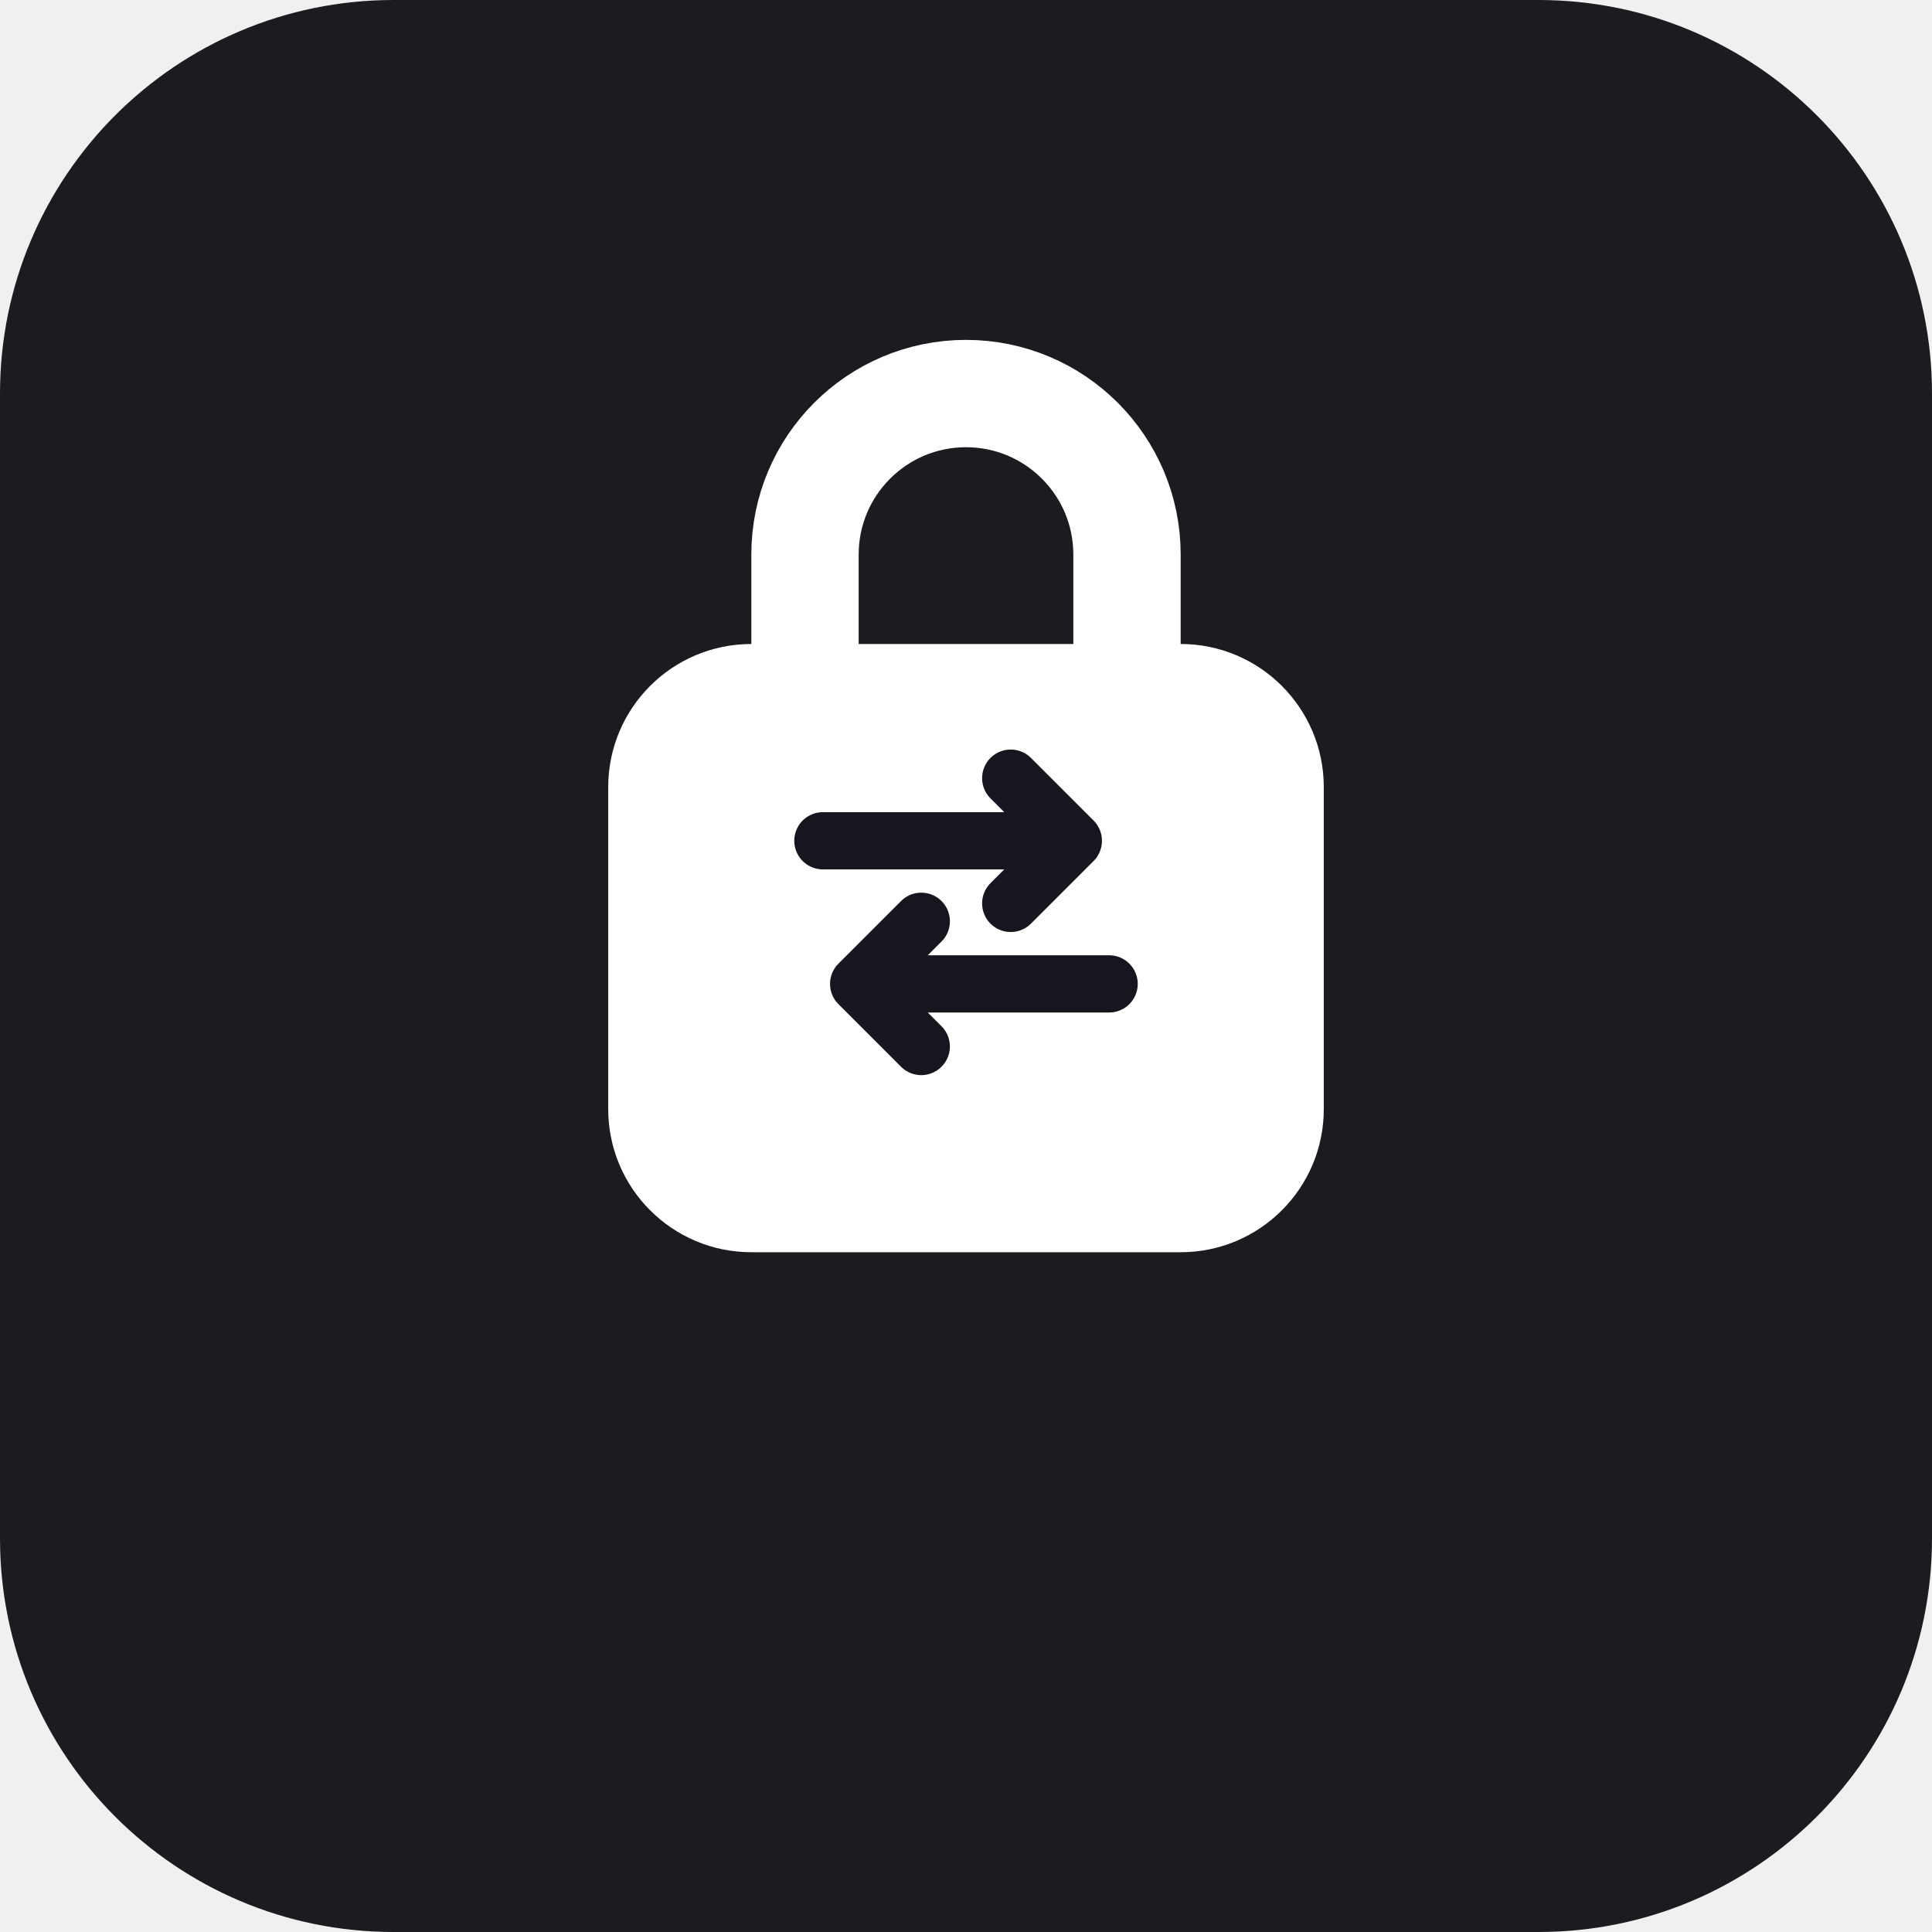
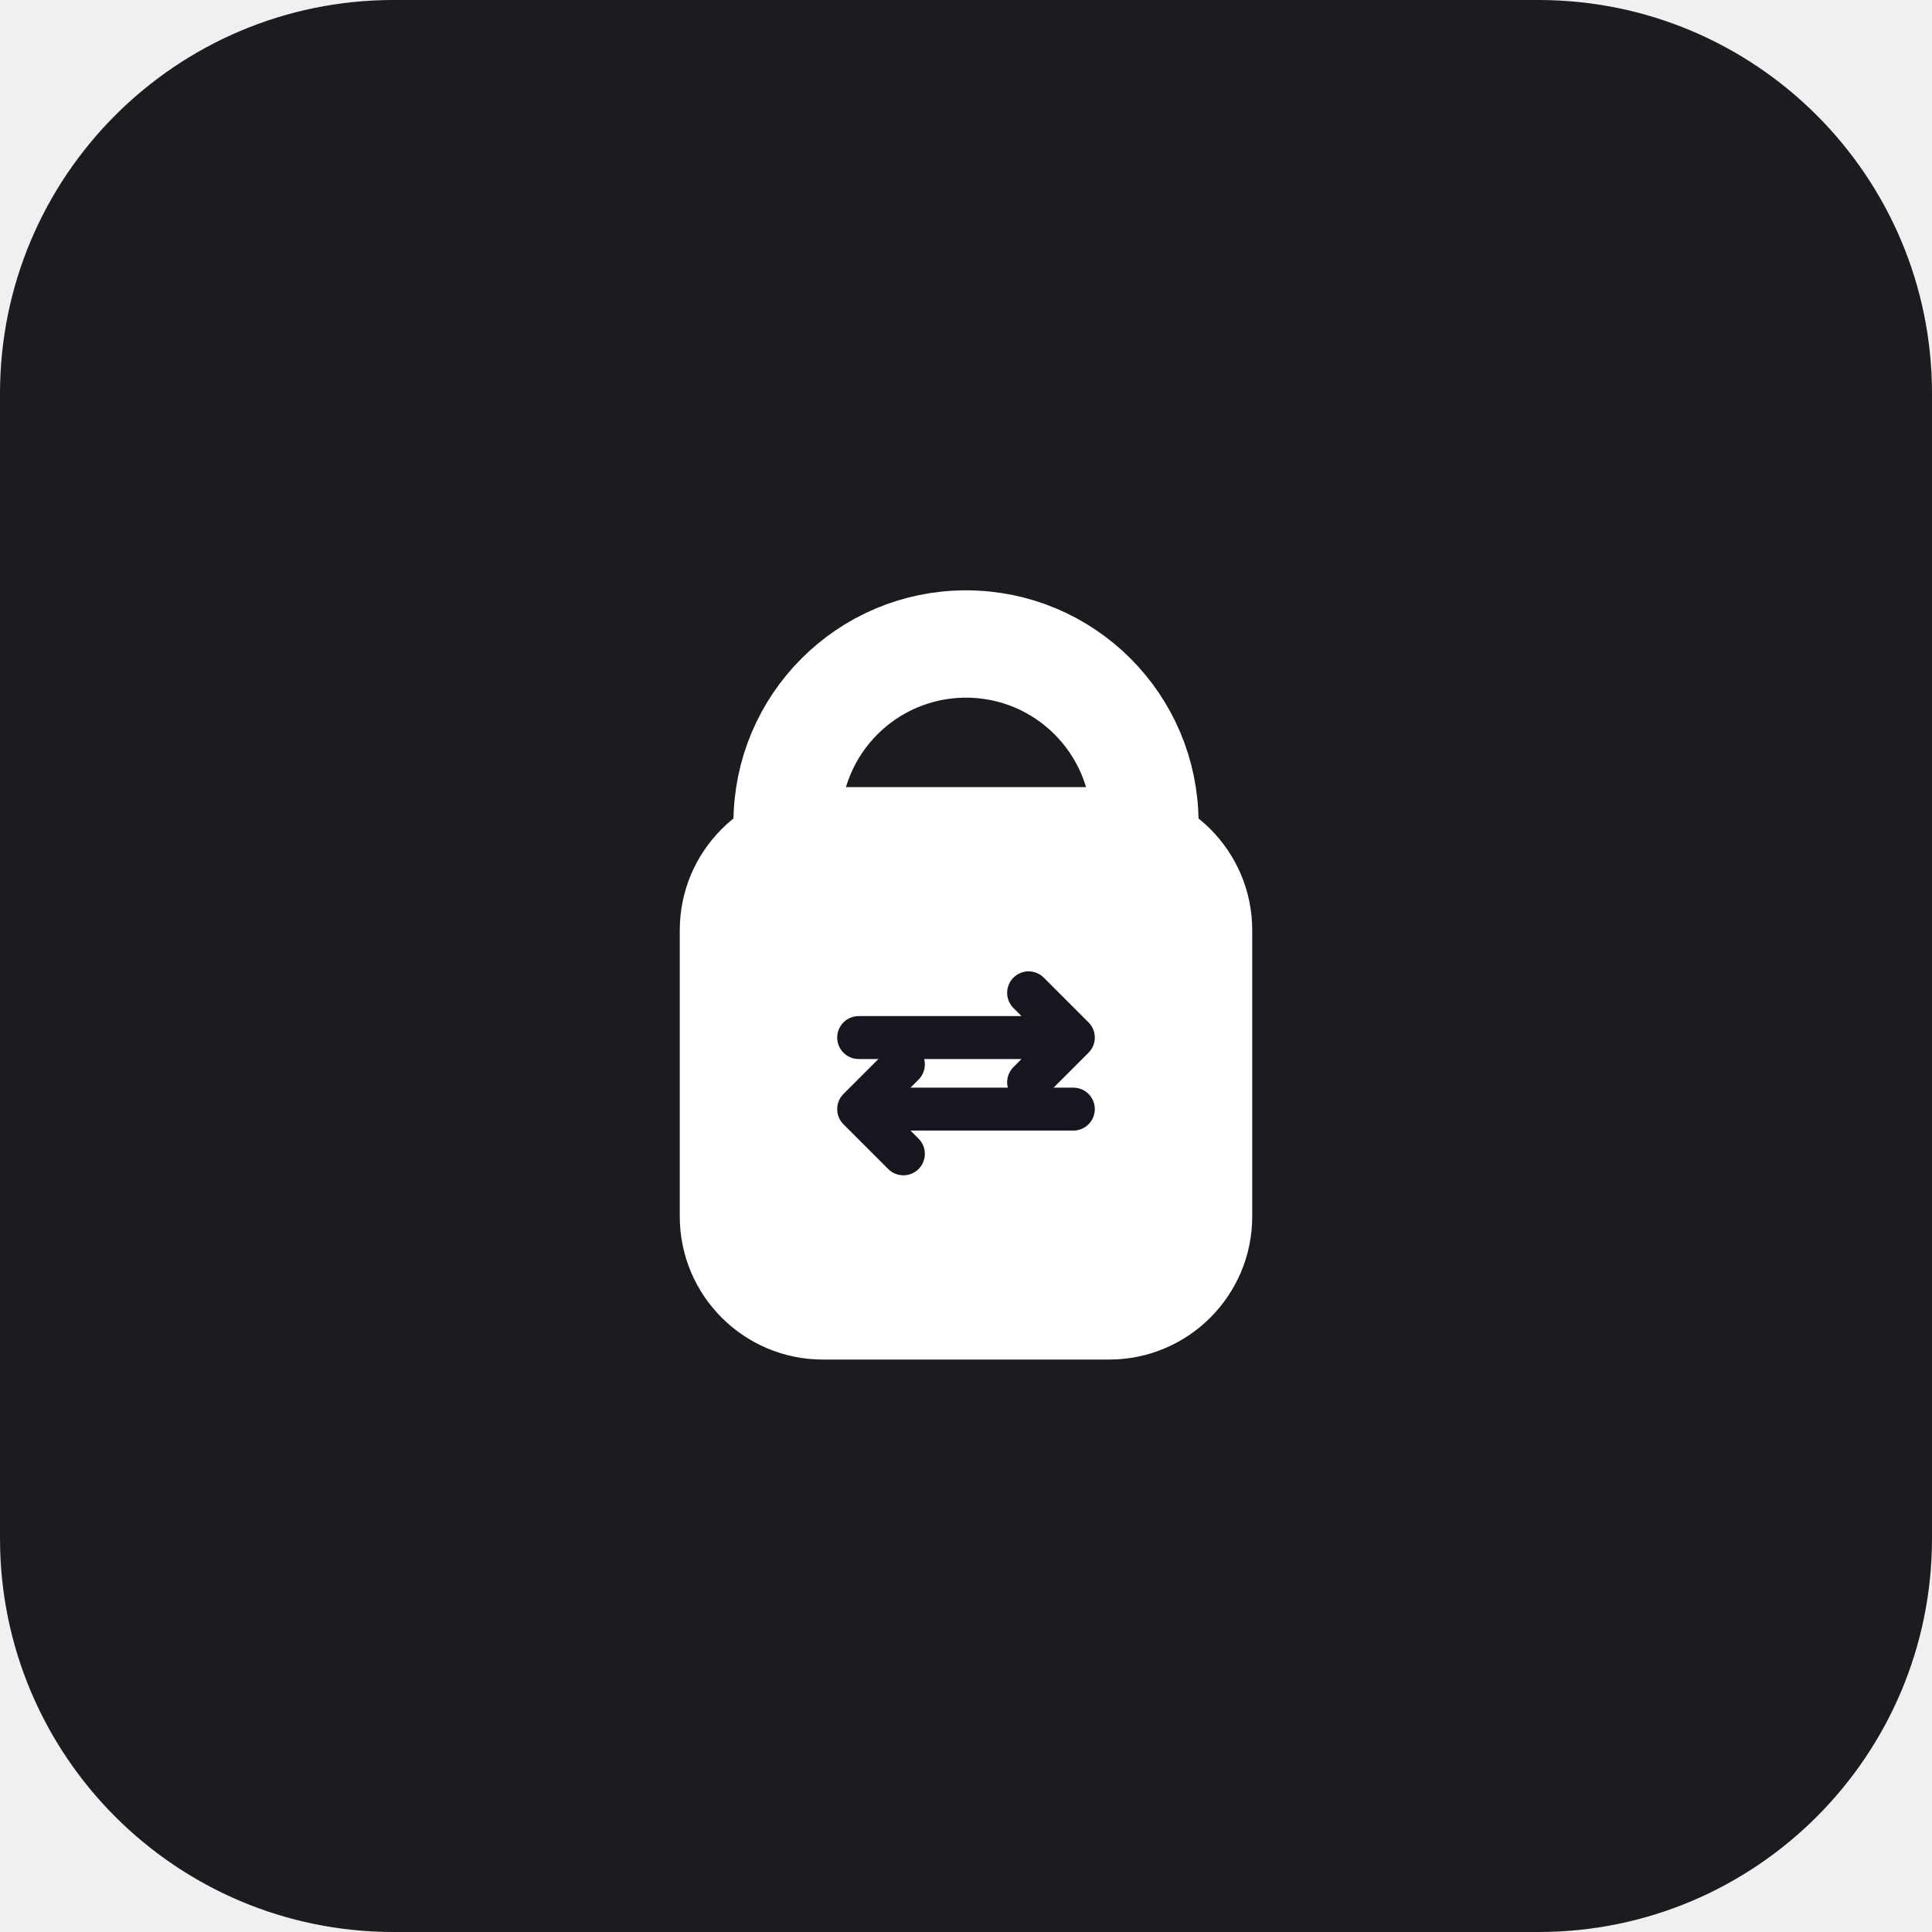
<svg xmlns="http://www.w3.org/2000/svg" viewBox="0 0 108 108" width="64" height="64">
  <rect x="0" y="0" width="108" height="108" rx="22" fill="#1C1B1F" />
-   <path stroke="#FFFFFF" stroke-width="6" stroke-linecap="round" stroke-linejoin="round" fill="none" d="M45,38 L45,31 A9,9 0 0 1 63,31 L63,38" />
-   <path fill="#FFFFFF" d="M42,36 L66,36 A8,8 0 0 1 74,44 L74,62 A8,8 0 0 1 66,70 L42,70 A8,8 0 0 1 34,62 L34,44 A8,8 0 0 1 42,36 Z" />
-   <path stroke="#16171E" stroke-width="3.2" stroke-linecap="round" stroke-linejoin="round" fill="none" d="M46,47 L60,47 M56.5,43.5 L60,47 L56.5,50.5" />
-   <path stroke="#16171E" stroke-width="3.2" stroke-linecap="round" stroke-linejoin="round" fill="none" d="M62,55 L48,55 M51.5,51.5 L48,55 L51.5,58.5" />
+   <path d="M 44 48 L 44 46 A 10 10 0 0 1 64 46 L 64 48" fill="none" stroke="#FFFFFF" stroke-width="6" stroke-linecap="round" stroke-linejoin="round" />
+   <rect x="38" y="44" width="32" height="32" rx="8" ry="8" fill="#FFFFFF" />
+   <g stroke="#16171E" stroke-width="2.4" stroke-linecap="round" stroke-linejoin="round" fill="none">
+     <path d="M 48 58 L 60 58 M 57.5 55.5 L 60 58 L 57.5 60.5" />
+     <path d="M 60 62 L 48 62 M 50.5 59.5 L 48 62 L 50.5 64.5" />
+   </g>
</svg>
